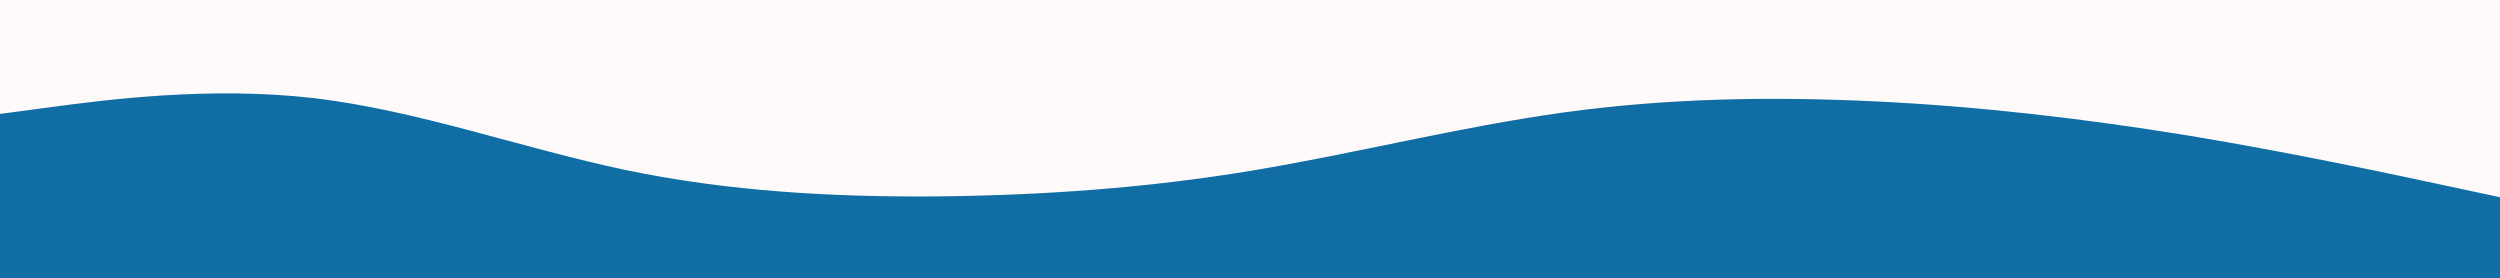
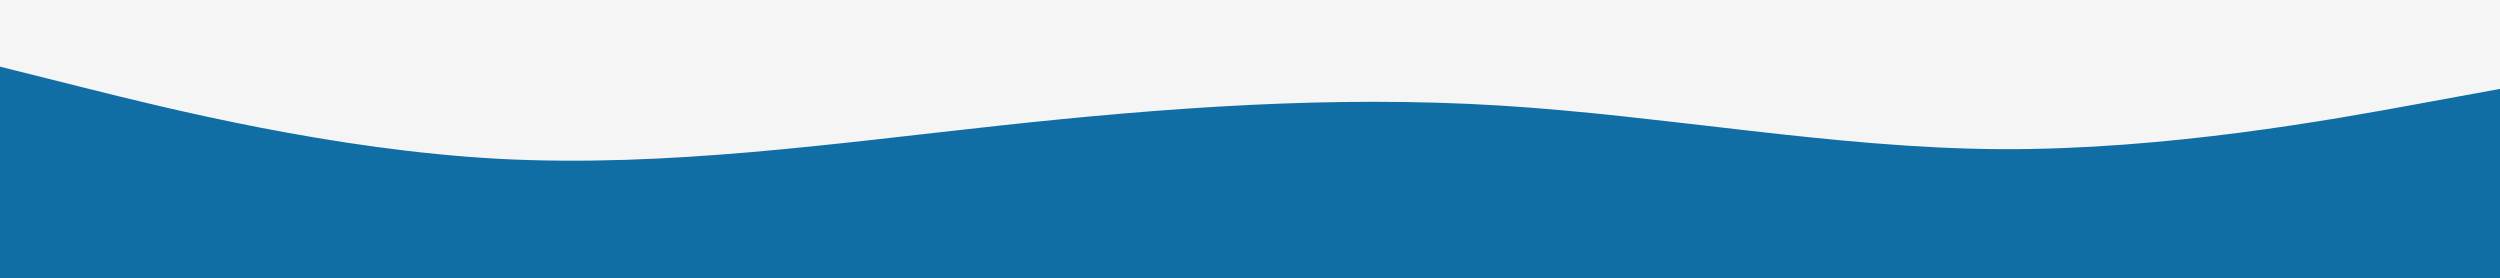
<svg xmlns="http://www.w3.org/2000/svg" id="visual" viewBox="0 0 900 100" width="900" height="100" version="1.1">
-   <rect x="0" y="0" width="900" height="100" fill="#fffafa" />
-   <path d="M0 41L18.8 38.5C37.7 36 75.3 31 112.8 35.3C150.3 39.7 187.7 53.3 225.2 61.2C262.7 69 300.3 71 337.8 70.7C375.3 70.3 412.7 67.7 450.2 61.5C487.7 55.3 525.3 45.7 562.8 40.5C600.3 35.3 637.7 34.7 675.2 36.5C712.7 38.3 750.3 42.7 787.8 48.8C825.3 55 862.7 63 881.3 67L900 71L900 101L881.3 101C862.7 101 825.3 101 787.8 101C750.3 101 712.7 101 675.2 101C637.7 101 600.3 101 562.8 101C525.3 101 487.7 101 450.2 101C412.7 101 375.3 101 337.8 101C300.3 101 262.7 101 225.2 101C187.7 101 150.3 101 112.8 101C75.3 101 37.7 101 18.8 101L0 101Z" fill="#106ea5" stroke-linecap="round" stroke-linejoin="miter" />
+   <rect x="0" y="0" width="900" height="100" fill="#f5f5f5" />
+   <path d="M0 24L30 31.5C60 39 120 54 180 57.2C240 60.3 300 51.7 360 45.2C420 38.7 480 34.3 540 38C600 41.7 660 53.3 720 53.7C780 54 840 43 870 37.5L900 32L900 101L870 101C840 101 780 101 720 101C660 101 600 101 540 101C480 101 420 101 360 101C300 101 240 101 180 101C120 101 60 101 30 101L0 101Z" fill="#106ea5" stroke-linecap="round" stroke-linejoin="miter" />
</svg>
